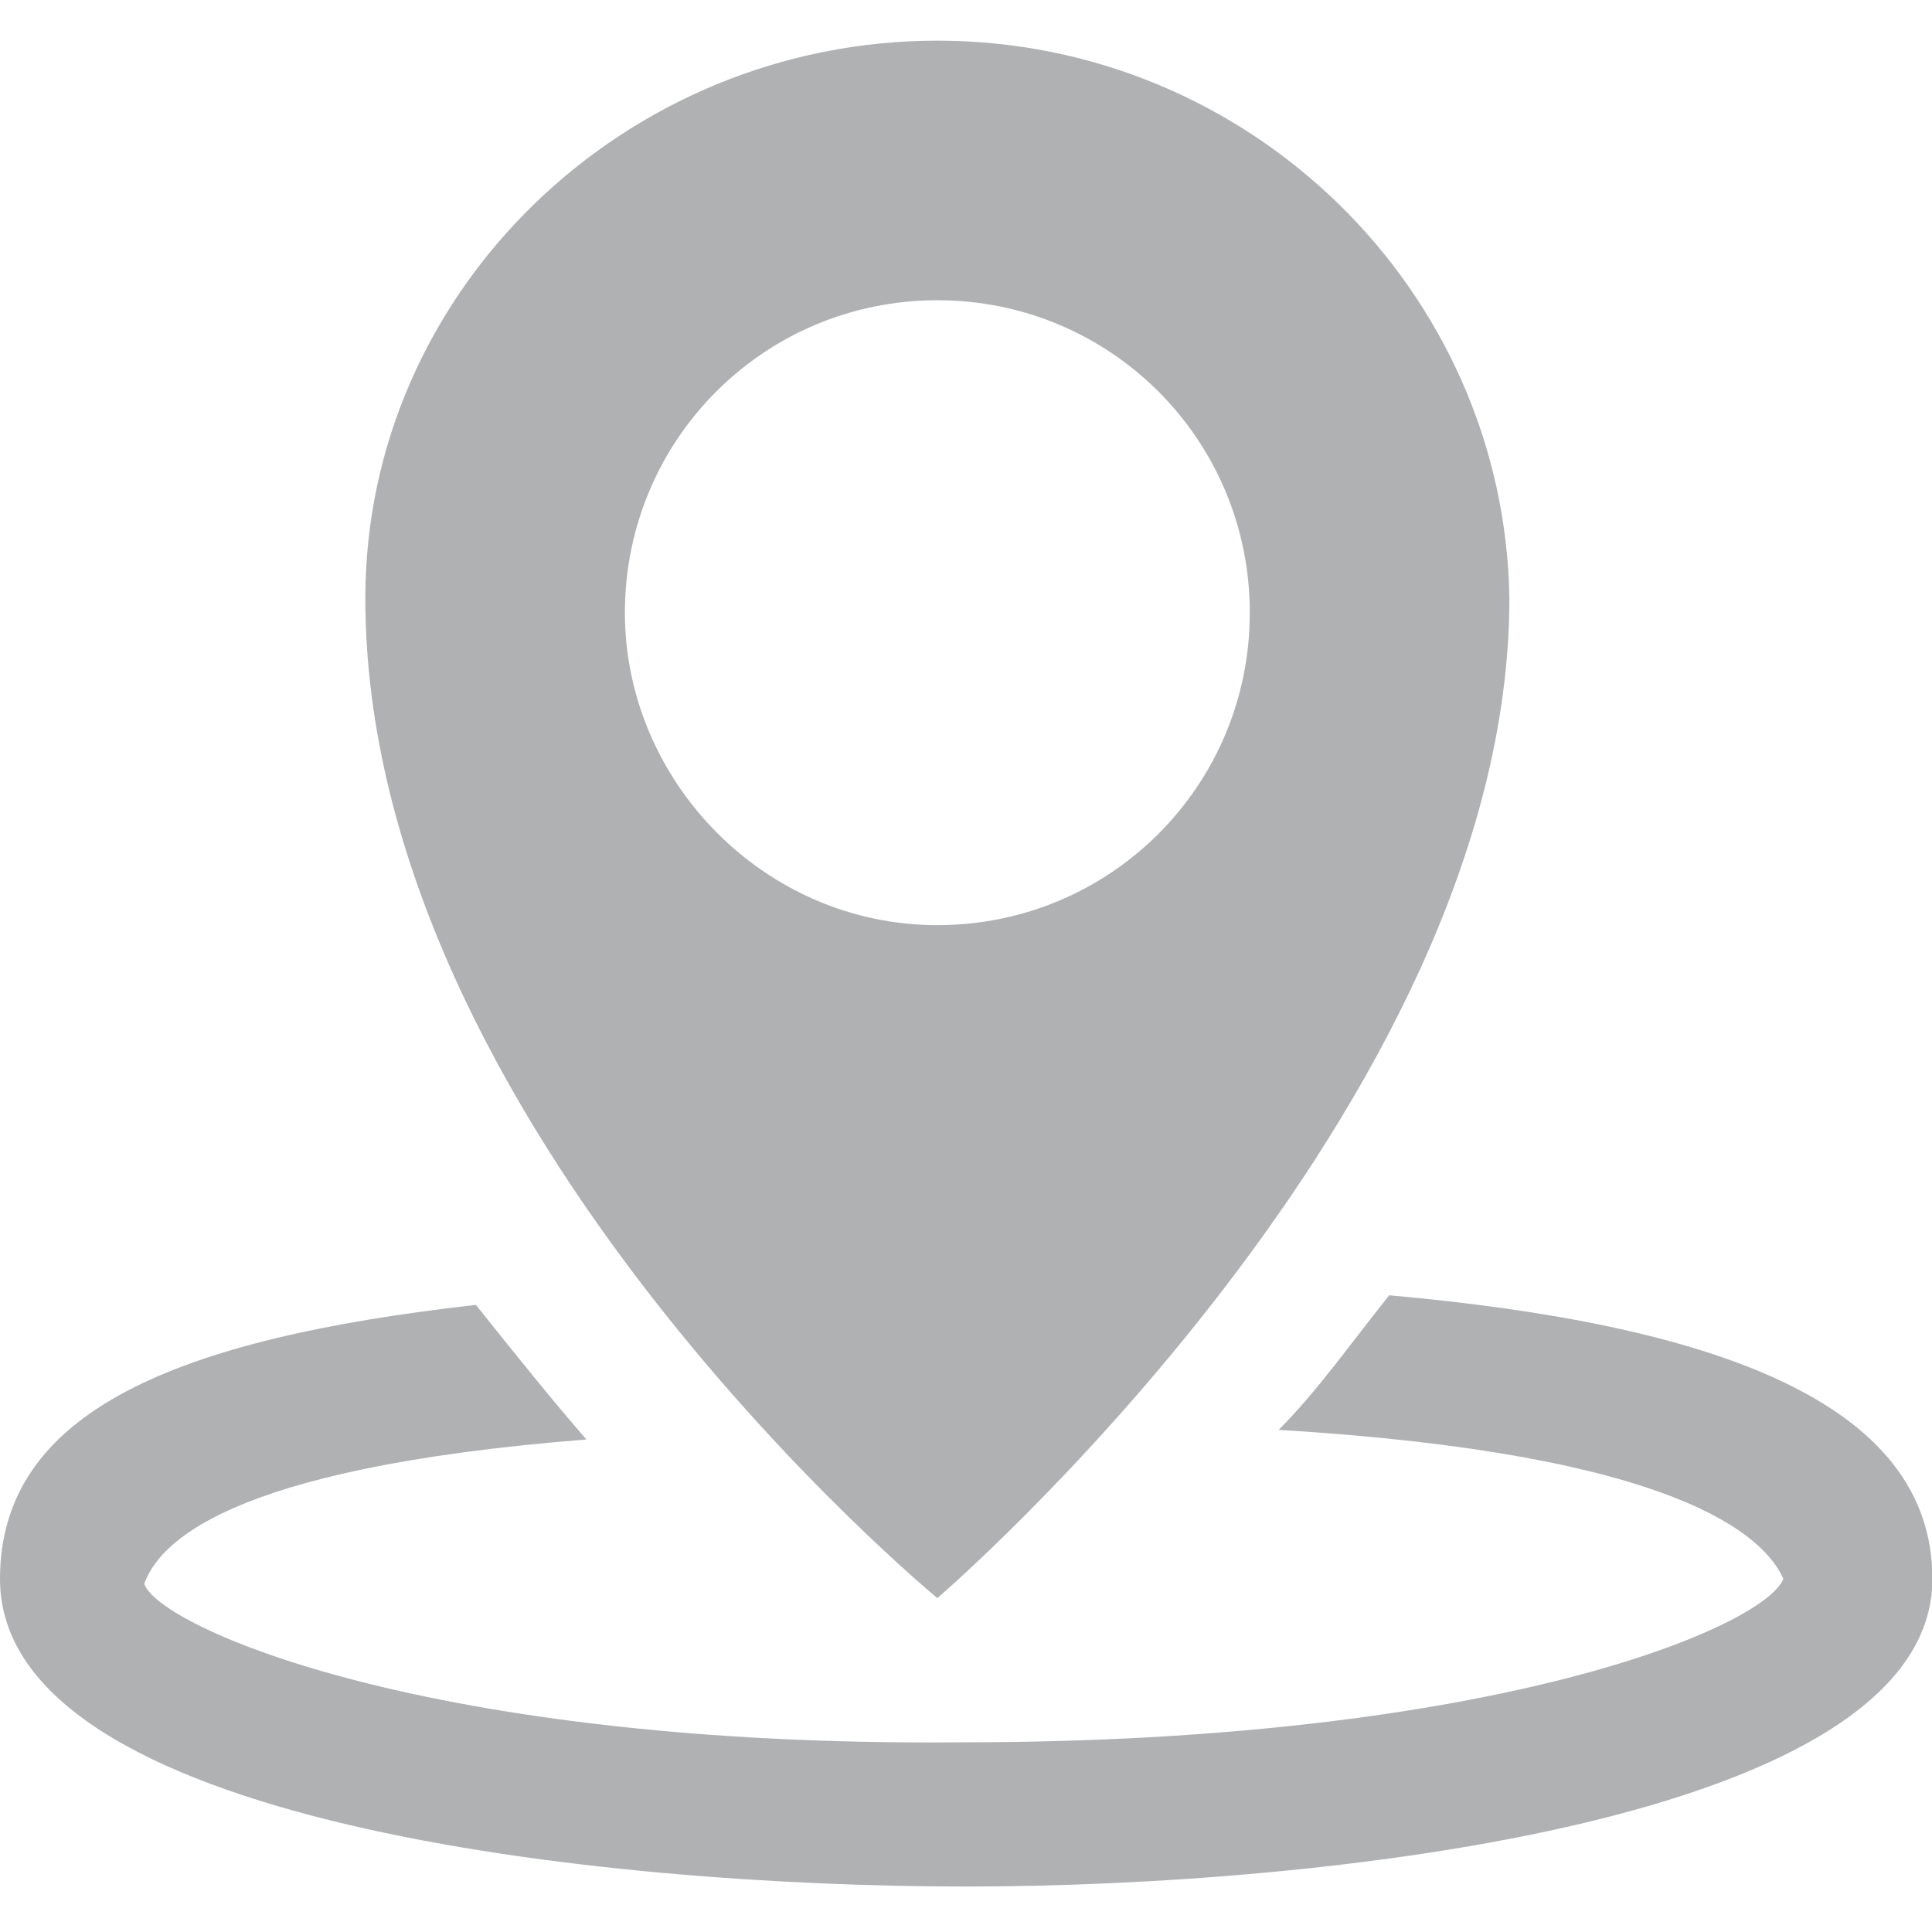
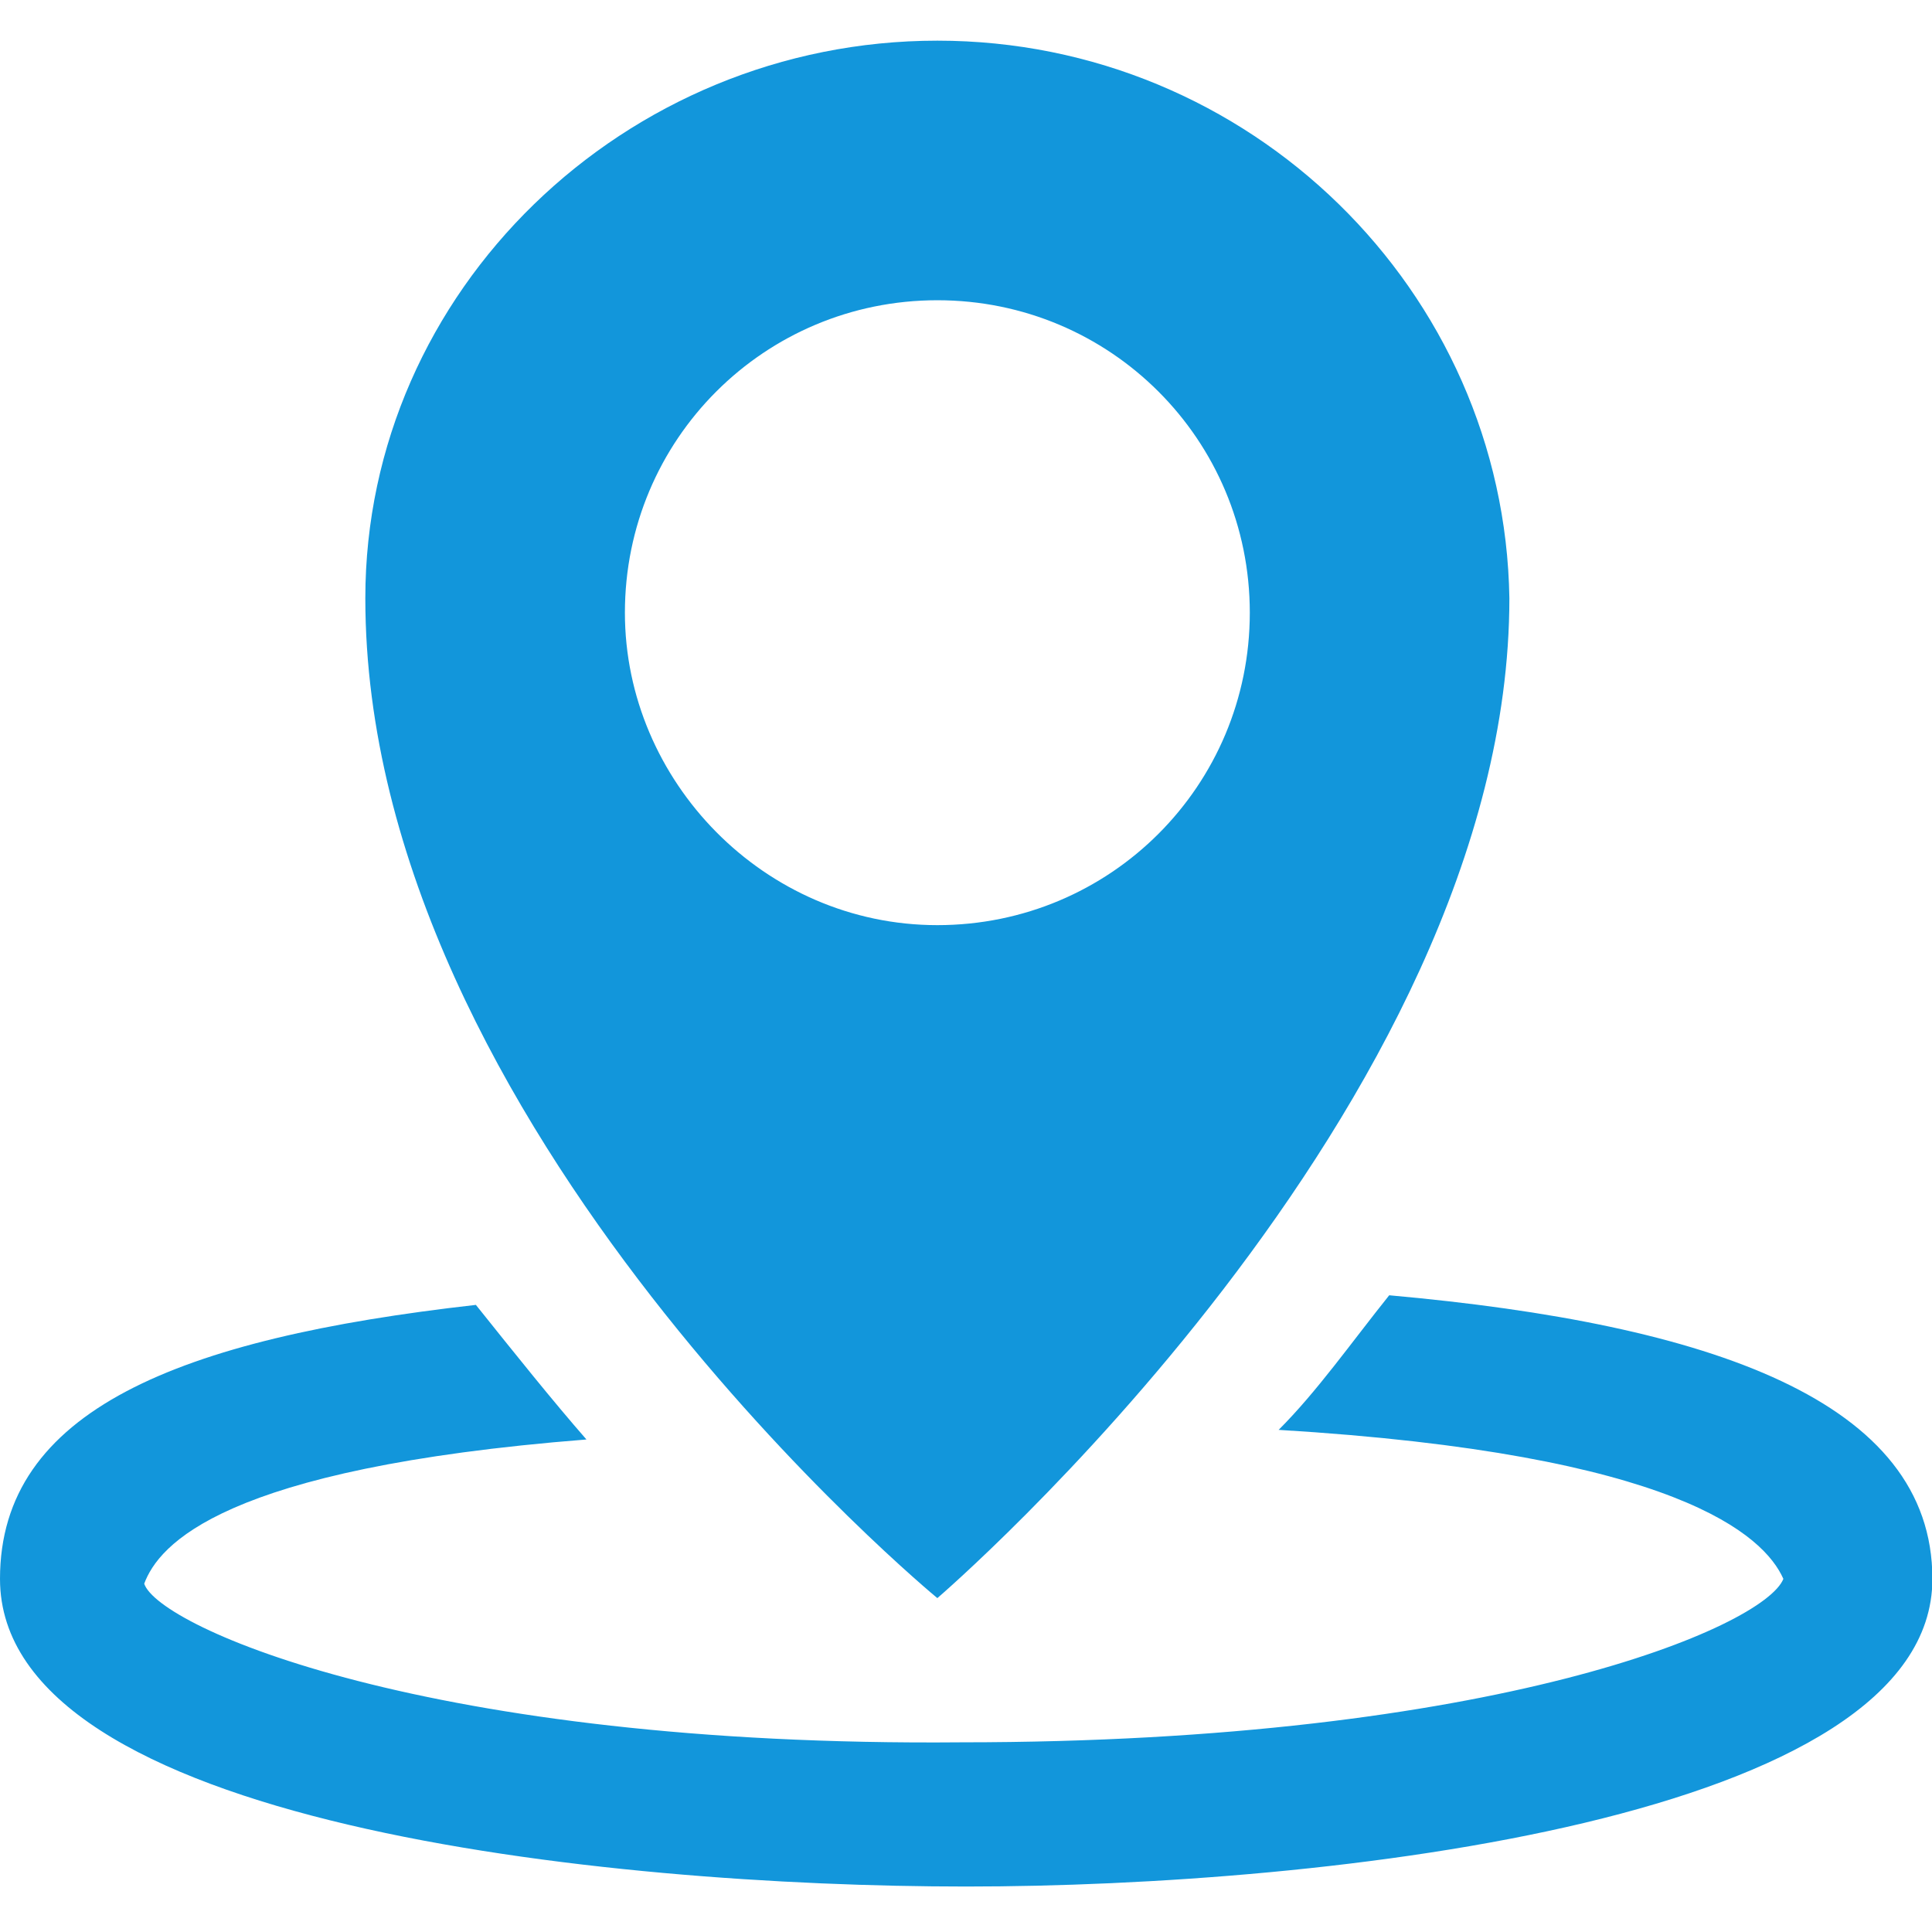
<svg xmlns="http://www.w3.org/2000/svg" t="1626594758146" class="icon" viewBox="0 0 1069 1024" version="1.1" p-id="1741" width="40" height="40">
-   <path d="M518.649 861.756s316.509-271.294 316.509-553.226C832.499 138.306 691.532 0 518.649 0S202.14 138.306 202.14 308.53c0 292.571 316.509 553.226 316.509 553.226zM345.766 316.509c0-95.751 77.132-172.883 172.883-172.883S691.532 220.758 691.532 316.509s-77.132 172.883-172.883 172.883-172.883-79.792-172.883-172.883z" fill="#AFB1B3" p-id="1742" />
-   <path d="M768.665 694.192c-21.278 26.597-39.896 53.195-61.174 74.473 220.758 13.299 268.634 58.514 279.273 82.452-10.639 26.597-159.584 90.431-454.816 90.431-295.231 2.66-444.177-63.834-452.156-87.771 7.979-21.278 42.556-63.834 244.696-79.792-18.618-21.278-39.896-47.875-61.174-74.473C98.41 718.13 0 758.026 0 851.117c0 135.647 335.127 170.223 534.608 170.223 199.481 0 534.608-37.236 534.608-170.223 0-98.41-122.348-140.966-300.551-156.925z" fill="#AFB1B3" p-id="1743" />
+   <path d="M518.649 861.756s316.509-271.294 316.509-553.226C832.499 138.306 691.532 0 518.649 0S202.14 138.306 202.14 308.53c0 292.571 316.509 553.226 316.509 553.226zM345.766 316.509c0-95.751 77.132-172.883 172.883-172.883S691.532 220.758 691.532 316.509s-77.132 172.883-172.883 172.883-172.883-79.792-172.883-172.883z" fill="#1296db" p-id="1742" />
+   <path d="M768.665 694.192c-21.278 26.597-39.896 53.195-61.174 74.473 220.758 13.299 268.634 58.514 279.273 82.452-10.639 26.597-159.584 90.431-454.816 90.431-295.231 2.66-444.177-63.834-452.156-87.771 7.979-21.278 42.556-63.834 244.696-79.792-18.618-21.278-39.896-47.875-61.174-74.473C98.41 718.13 0 758.026 0 851.117c0 135.647 335.127 170.223 534.608 170.223 199.481 0 534.608-37.236 534.608-170.223 0-98.41-122.348-140.966-300.551-156.925z" fill="#1296db" p-id="1743" />
</svg>
